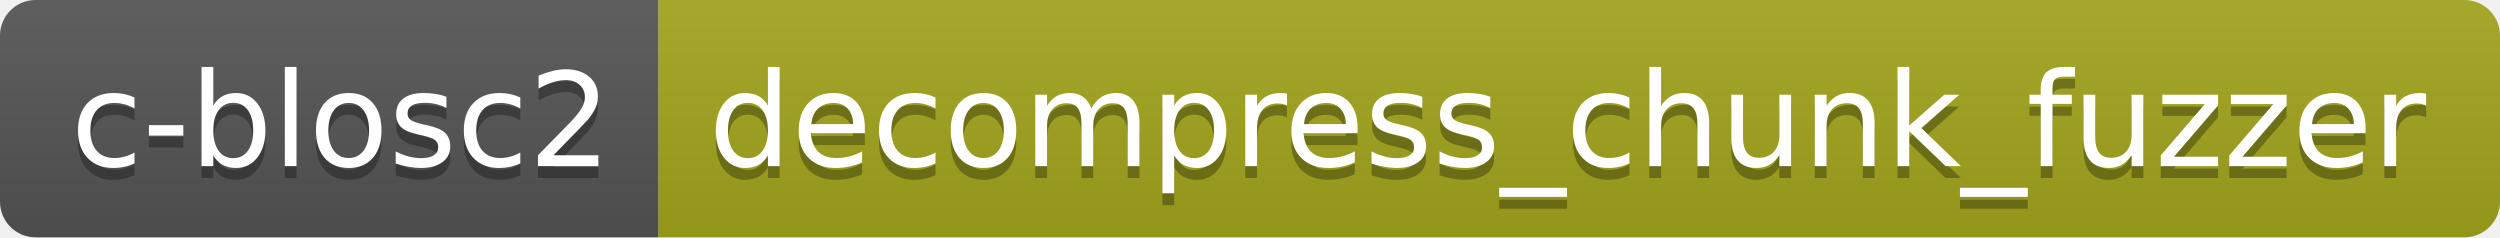
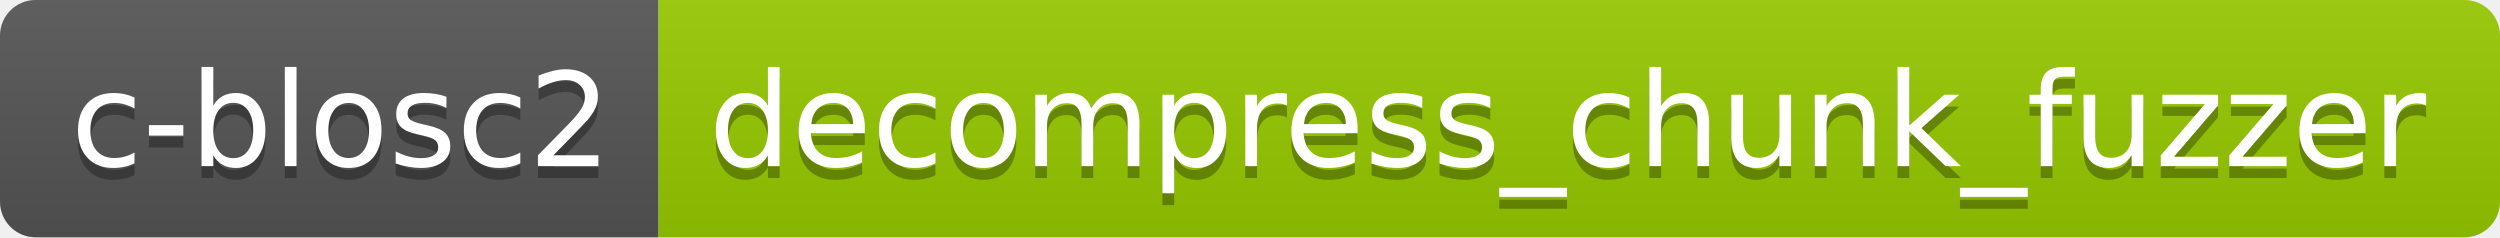
<svg xmlns="http://www.w3.org/2000/svg" height="20" width="210.7">
  <linearGradient id="smooth" x2="0" y2="100%">
    <stop offset="0" stop-color="#bbb" stop-opacity=".1" />
    <stop offset="1" stop-opacity=".1" />
  </linearGradient>
  <clipPath id="round">
    <rect fill="#fff" height="20" rx="3" width="210.7" />
  </clipPath>
  <g clip-path="url(#round)">
    <rect fill="#555" height="20" width="55.5" />
-     <rect fill="#a4a61d" height="20" width="155.2" x="55.5" />
+     <rect fill="#97CA00" height="20" width="155.2" x="55.5" />
    <rect fill="url(#smooth)" height="20" width="210.7" />
  </g>
  <g fill="#fff" font-family="DejaVu Sans,Verdana,Geneva,sans-serif" font-size="110" text-anchor="middle">
    <text fill="#010101" fill-opacity=".3" lengthAdjust="spacing" textLength="455.0" transform="scale(0.1)" x="287.5" y="150">c-blosc2</text>
    <text lengthAdjust="spacing" textLength="455.0" transform="scale(0.1)" x="287.5" y="140">c-blosc2</text>
    <text fill="#010101" fill-opacity=".3" lengthAdjust="spacing" textLength="1452.0" transform="scale(0.1)" x="1321.0" y="150">decompress_chunk_fuzzer</text>
    <text lengthAdjust="spacing" textLength="1452.0" transform="scale(0.1)" x="1321.0" y="140">decompress_chunk_fuzzer</text>
  </g>
</svg>
